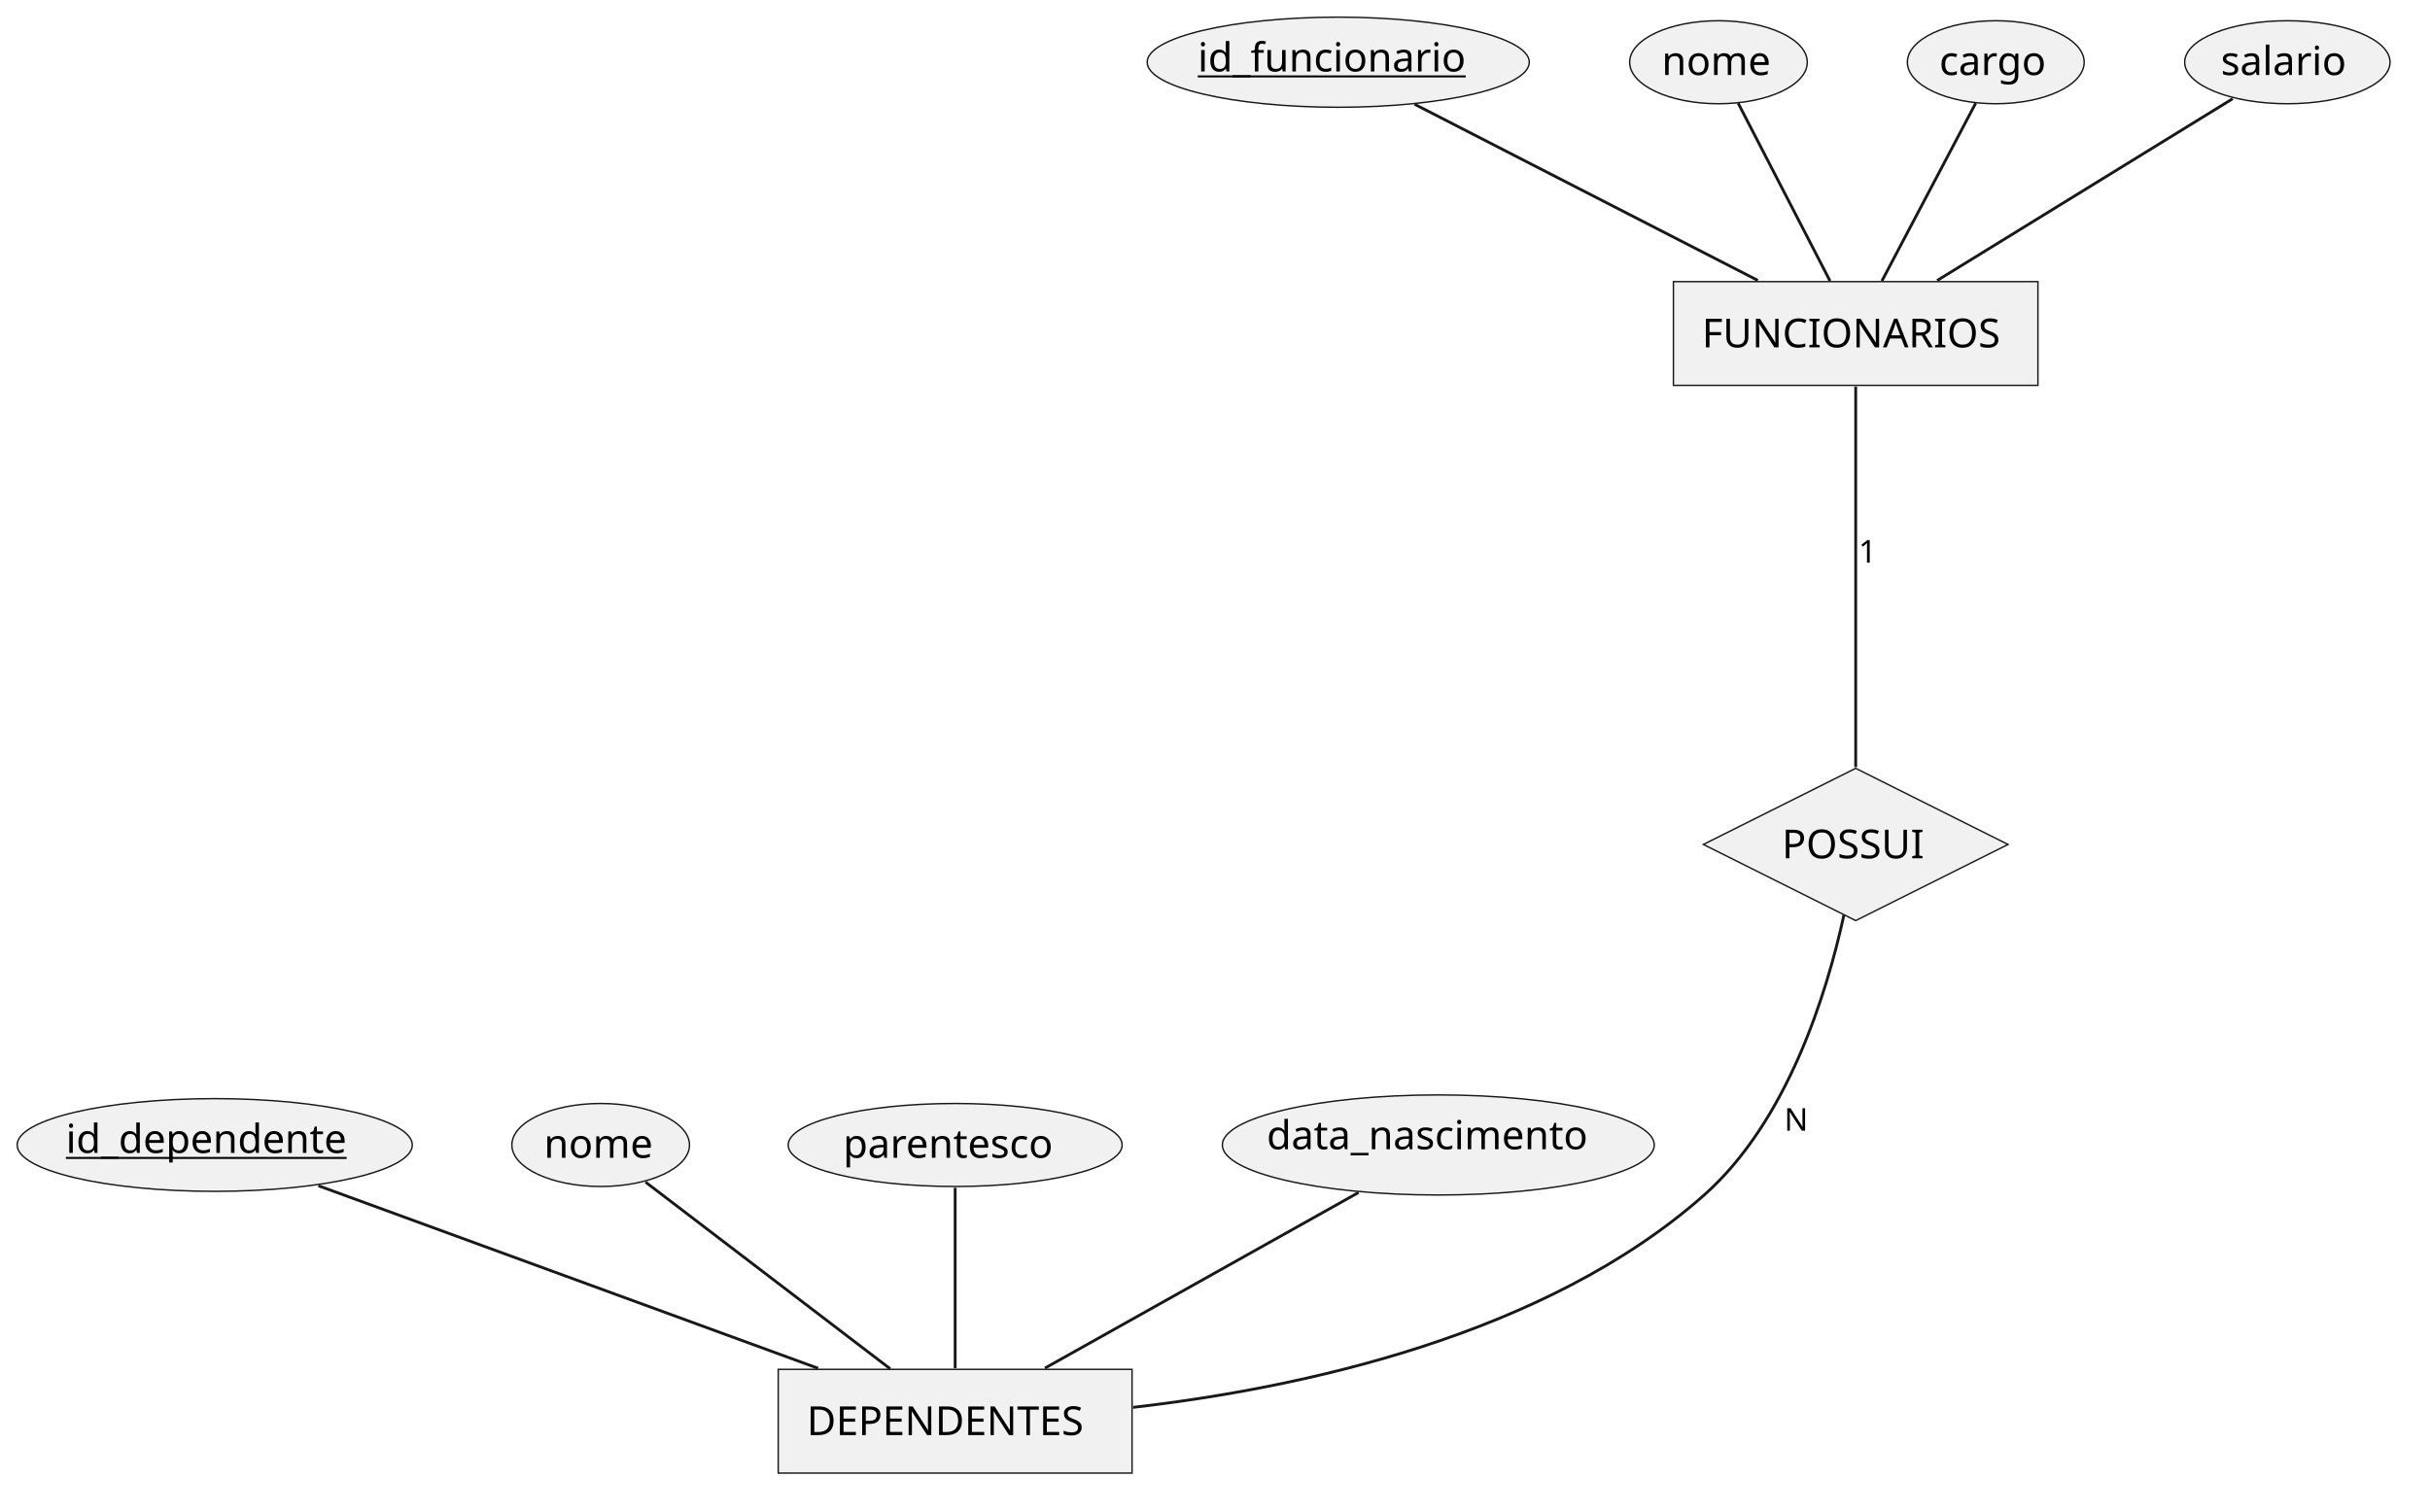
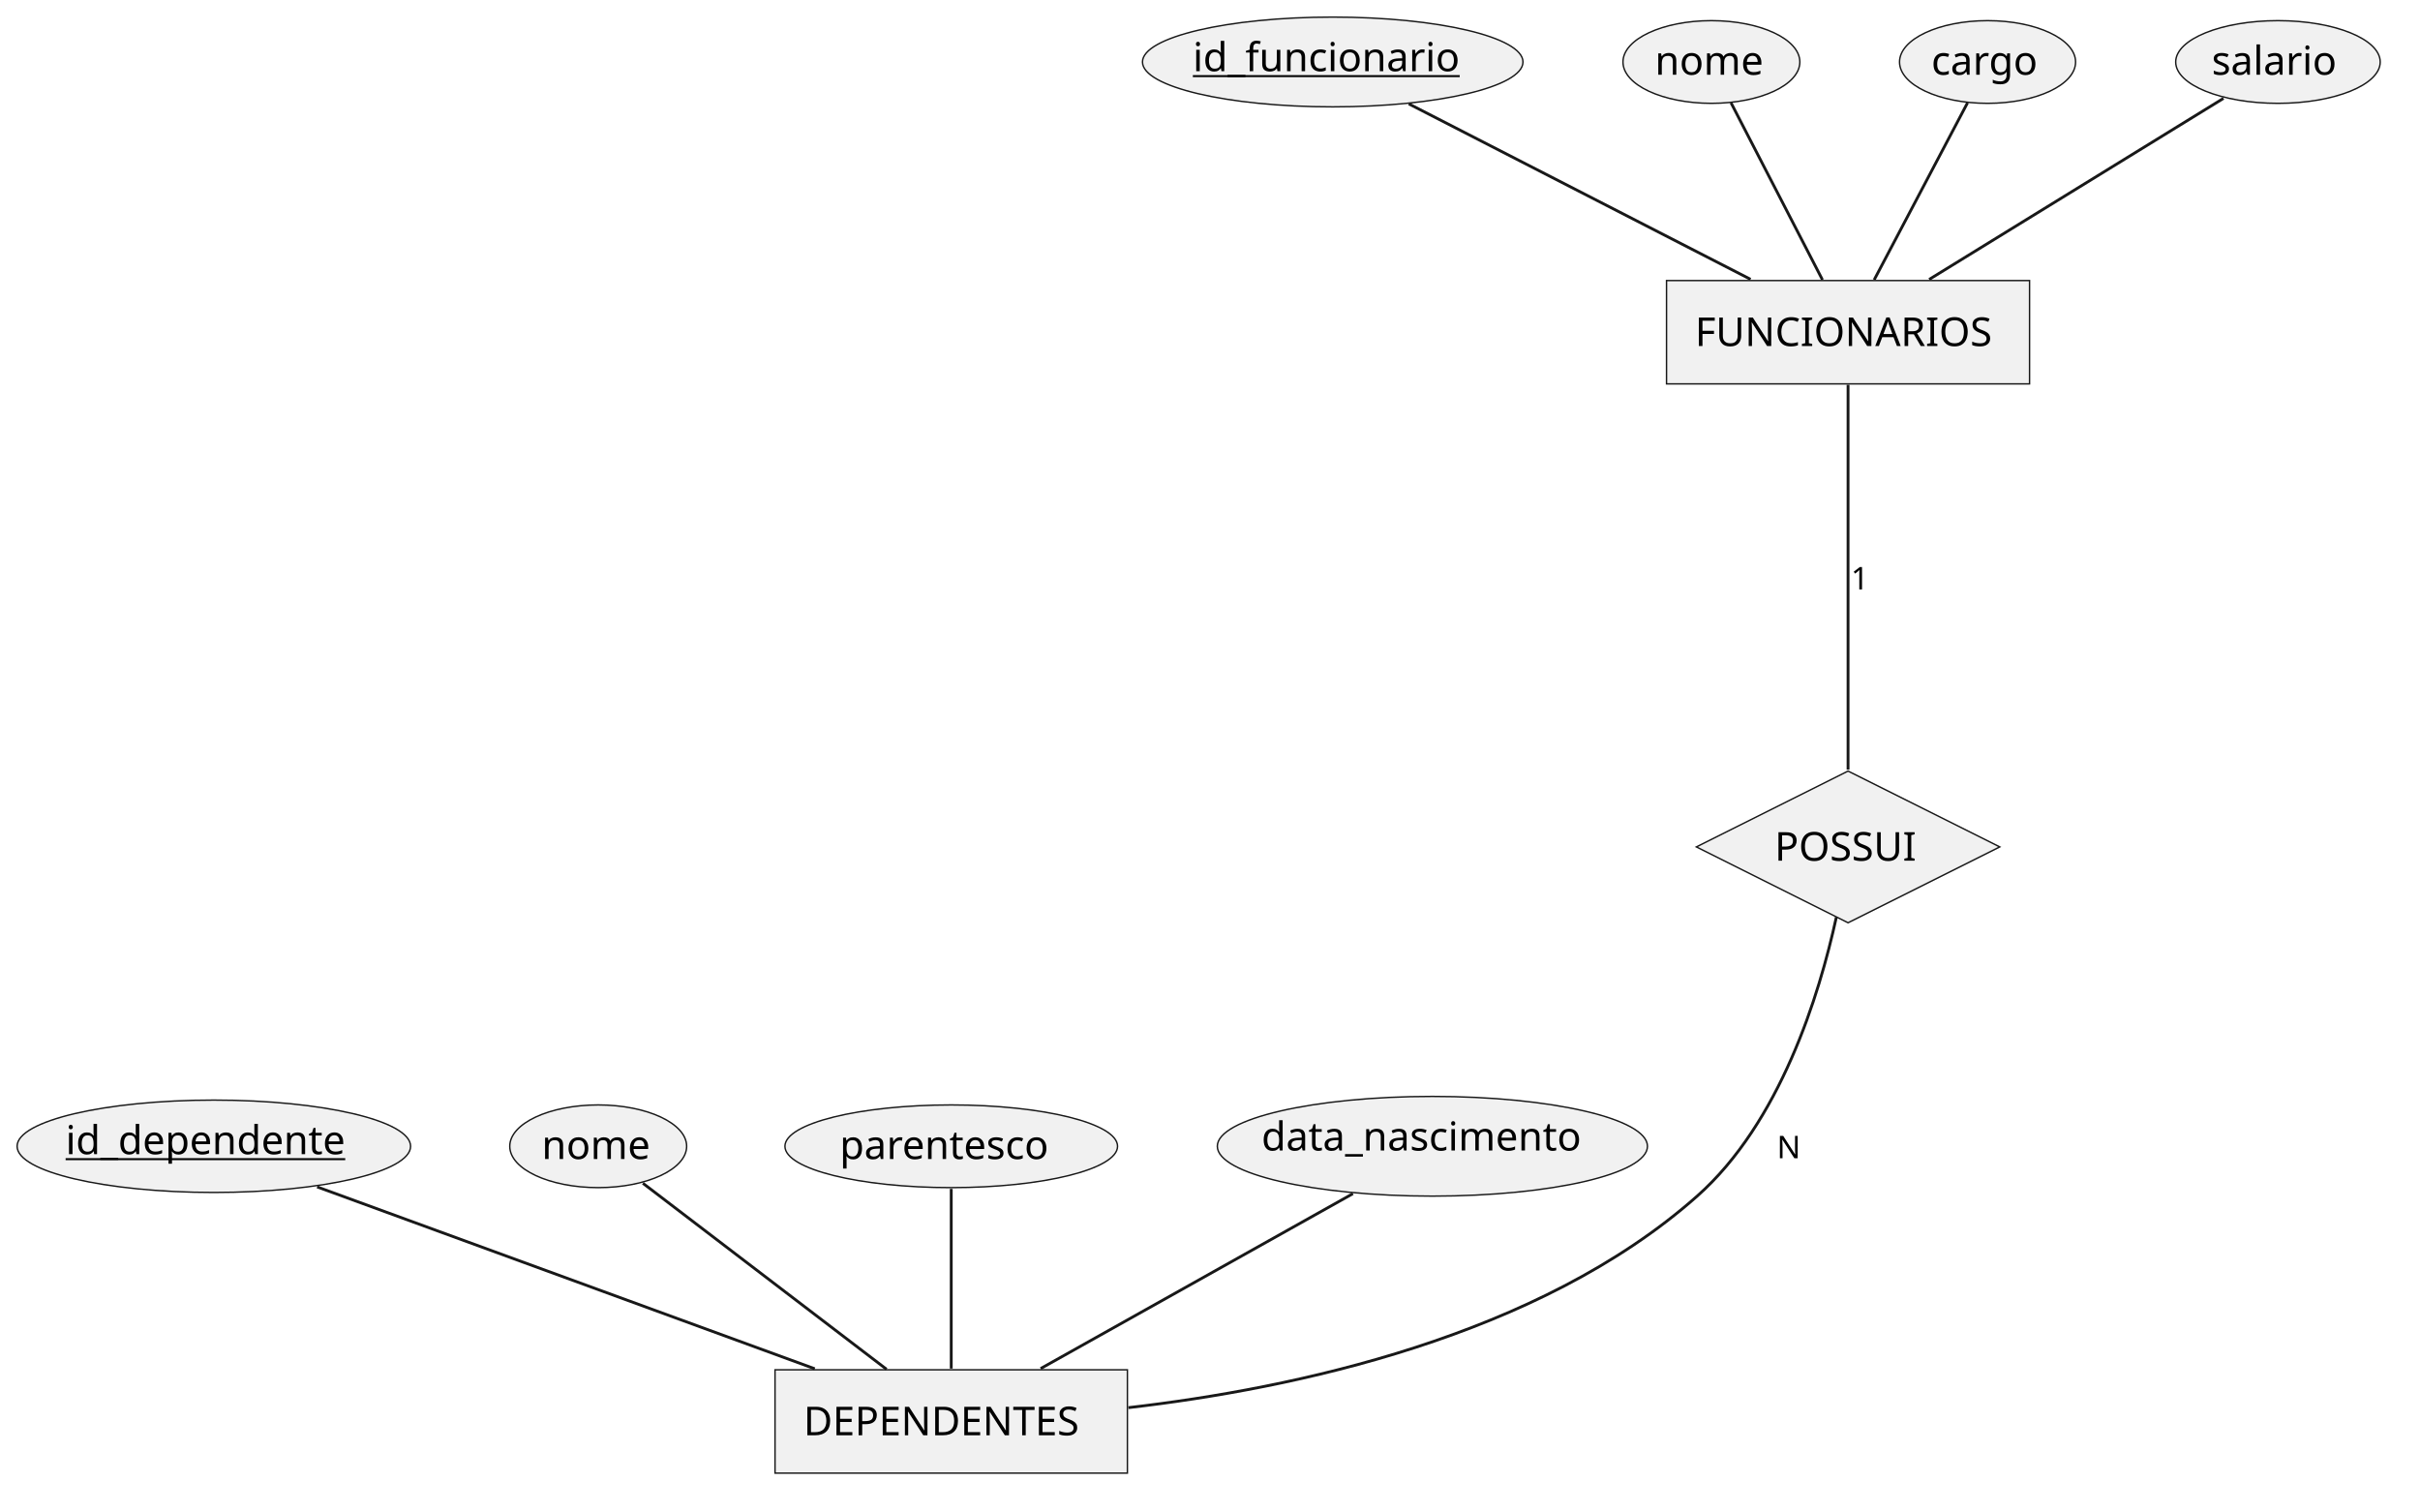
- <svg xmlns="http://www.w3.org/2000/svg" contentStyleType="text/css" data-diagram-type="CHEN_EER" height="529px" preserveAspectRatio="none" style="width:850px;height:529px;background:#FFFFFF;" version="1.1" viewBox="0 0 850 529" width="850px" zoomAndPan="magnify">
+ <svg xmlns="http://www.w3.org/2000/svg" contentStyleType="text/css" data-diagram-type="CHEN_EER" height="531px" preserveAspectRatio="none" style="width:850px;height:531px;background:#FFFFFF;" version="1.1" viewBox="0 0 850 531" width="850px" zoomAndPan="magnify">
  <defs />
  <g>
    <g>
      <rect fill="#F1F1F1" height="36.297" style="stroke:#181818;stroke-width:0.5;" width="127.509" x="585.35" y="98.54" />
      <text fill="#000000" font-family="sans-serif" font-size="14" lengthAdjust="spacing" textLength="107.509" x="595.35" y="121.535">FUNCIONARIOS</text>
    </g>
    <g>
      <ellipse cx="468.108" cy="21.766" fill="#F1F1F1" rx="66.828" ry="15.766" style="stroke:#181818;stroke-width:0.5;" />
      <text fill="#000000" font-family="sans-serif" font-size="14" lengthAdjust="spacing" text-decoration="underline" textLength="98.267" x="418.975" y="24.995">id_funcionario</text>
    </g>
    <g>
      <ellipse cx="601.115" cy="21.774" fill="#F1F1F1" rx="31.065" ry="14.524" style="stroke:#181818;stroke-width:0.5;" />
      <text fill="#000000" font-family="sans-serif" font-size="14" lengthAdjust="spacing" textLength="39.69" x="581.27" y="26.245">nome</text>
    </g>
    <g>
      <ellipse cx="698.11" cy="21.774" fill="#F1F1F1" rx="30.92" ry="14.524" style="stroke:#181818;stroke-width:0.5;" />
      <text fill="#000000" font-family="sans-serif" font-size="14" lengthAdjust="spacing" textLength="39.484" x="678.367" y="26.245">cargo</text>
    </g>
    <g>
      <ellipse cx="800.108" cy="21.774" fill="#F1F1F1" rx="35.918" ry="14.524" style="stroke:#181818;stroke-width:0.5;" />
      <text fill="#000000" font-family="sans-serif" font-size="14" lengthAdjust="spacing" textLength="46.553" x="776.831" y="26.245">salario</text>
    </g>
    <g>
-       <rect fill="#F1F1F1" height="36.297" style="stroke:#181818;stroke-width:0.5;" width="123.769" x="272.22" y="479.13" />
-       <text fill="#000000" font-family="sans-serif" font-size="14" lengthAdjust="spacing" textLength="103.769" x="282.22" y="502.125">DEPENDENTES</text>
+       <rect fill="#F1F1F1" height="36.297" style="stroke:#181818;stroke-width:0.5;" width="123.769" x="272.22" y="481.13" />
+       <text fill="#000000" font-family="sans-serif" font-size="14" lengthAdjust="spacing" textLength="103.769" x="282.22" y="504.125">DEPENDENTES</text>
    </g>
    <g>
-       <ellipse cx="75.109" cy="400.622" fill="#F1F1F1" rx="69.109" ry="16.222" style="stroke:#181818;stroke-width:0.5;" />
-       <text fill="#000000" font-family="sans-serif" font-size="14" lengthAdjust="spacing" text-decoration="underline" textLength="104.125" x="23.047" y="403.395">id_dependente</text>
+       <ellipse cx="75.109" cy="402.622" fill="#F1F1F1" rx="69.109" ry="16.222" style="stroke:#181818;stroke-width:0.5;" />
+       <text fill="#000000" font-family="sans-serif" font-size="14" lengthAdjust="spacing" text-decoration="underline" textLength="104.125" x="23.047" y="405.395">id_dependente</text>
    </g>
    <g>
-       <ellipse cx="210.115" cy="400.624" fill="#F1F1F1" rx="31.065" ry="14.524" style="stroke:#181818;stroke-width:0.5;" />
-       <text fill="#000000" font-family="sans-serif" font-size="14" lengthAdjust="spacing" textLength="39.69" x="190.27" y="405.095">nome</text>
+       <ellipse cx="210.115" cy="402.624" fill="#F1F1F1" rx="31.065" ry="14.524" style="stroke:#181818;stroke-width:0.5;" />
+       <text fill="#000000" font-family="sans-serif" font-size="14" lengthAdjust="spacing" textLength="39.69" x="190.27" y="407.095">nome</text>
    </g>
    <g>
-       <ellipse cx="334.114" cy="400.624" fill="#F1F1F1" rx="58.414" ry="14.524" style="stroke:#181818;stroke-width:0.5;" />
-       <text fill="#000000" font-family="sans-serif" font-size="14" lengthAdjust="spacing" textLength="78.367" x="294.93" y="405.095">parentesco</text>
+       <ellipse cx="334.114" cy="402.624" fill="#F1F1F1" rx="58.414" ry="14.524" style="stroke:#181818;stroke-width:0.5;" />
+       <text fill="#000000" font-family="sans-serif" font-size="14" lengthAdjust="spacing" textLength="78.367" x="294.93" y="407.095">parentesco</text>
    </g>
    <g>
-       <ellipse cx="503.114" cy="400.619" fill="#F1F1F1" rx="75.544" ry="17.509" style="stroke:#181818;stroke-width:0.5;" />
-       <text fill="#000000" font-family="sans-serif" font-size="14" lengthAdjust="spacing" textLength="120.046" x="443.091" y="402.105">data_nascimento</text>
+       <ellipse cx="503.114" cy="402.619" fill="#F1F1F1" rx="75.544" ry="17.509" style="stroke:#181818;stroke-width:0.5;" />
+       <text fill="#000000" font-family="sans-serif" font-size="14" lengthAdjust="spacing" textLength="120.046" x="443.091" y="404.105">data_nascimento</text>
    </g>
    <g>
-       <polygon fill="#F1F1F1" points="595.83,295.471,649.113,268.83,702.396,295.471,649.113,322.113" style="stroke:#181818;stroke-width:0.5;" />
-       <text fill="#000000" font-family="sans-serif" font-size="14" lengthAdjust="spacing" textLength="51.611" x="623.307" y="300.318">POSSUI</text>
+       <polygon fill="#F1F1F1" points="595.83,297.471,649.113,270.83,702.396,297.471,649.113,324.113" style="stroke:#181818;stroke-width:0.5;" />
+       <text fill="#000000" font-family="sans-serif" font-size="14" lengthAdjust="spacing" textLength="51.611" x="623.307" y="302.318">POSSUI</text>
    </g>
    <g class="link" data-entity-1="ent0003" data-entity-2="ent0002" data-link-type="association" data-source-line="3" id="lnk4">
      <path d="M494.82,36.48 C526.68,52.84 580,80.21 614.87,98.11" fill="none" id="FUNCIONARIOS/id_funcionario-FUNCIONARIOS" style="stroke:#181818;stroke-width:1;" />
    </g>
    <g class="link" data-entity-1="ent0005" data-entity-2="ent0002" data-link-type="association" data-source-line="4" id="lnk6">
      <path d="M607.99,36.08 C616.44,52.44 630.8,80.24 640.12,98.28" fill="none" id="FUNCIONARIOS/nome-FUNCIONARIOS" style="stroke:#181818;stroke-width:1;" />
    </g>
    <g class="link" data-entity-1="ent0007" data-entity-2="ent0002" data-link-type="association" data-source-line="5" id="lnk8">
      <path d="M691.09,36.08 C682.46,52.44 667.8,80.24 658.29,98.28" fill="none" id="FUNCIONARIOS/cargo-FUNCIONARIOS" style="stroke:#181818;stroke-width:1;" />
    </g>
    <g class="link" data-entity-1="ent0009" data-entity-2="ent0002" data-link-type="association" data-source-line="6" id="lnk10">
      <path d="M780.98,34.54 C754.88,50.6 707.87,79.53 677.6,98.15" fill="none" id="FUNCIONARIOS/salario-FUNCIONARIOS" style="stroke:#181818;stroke-width:1;" />
    </g>
    <g class="link" data-entity-1="ent0012" data-entity-2="ent0011" data-link-type="association" data-source-line="10" id="lnk13">
-       <path d="M111.39,414.89 C157.06,431.57 235.62,460.29 286.18,478.77" fill="none" id="DEPENDENTES/id_dependente-DEPENDENTES" style="stroke:#181818;stroke-width:1;" />
+       <path d="M111.39,416.89 C157.06,433.57 235.62,462.29 286.18,480.77" fill="none" id="DEPENDENTES/id_dependente-DEPENDENTES" style="stroke:#181818;stroke-width:1;" />
    </g>
    <g class="link" data-entity-1="ent0014" data-entity-2="ent0011" data-link-type="association" data-source-line="11" id="lnk15">
-       <path d="M225.81,413.61 C247.45,430.13 286.56,459.99 311.39,478.94" fill="none" id="DEPENDENTES/nome-DEPENDENTES" style="stroke:#181818;stroke-width:1;" />
+       <path d="M225.81,415.61 C247.45,432.13 286.56,461.99 311.39,480.94" fill="none" id="DEPENDENTES/nome-DEPENDENTES" style="stroke:#181818;stroke-width:1;" />
    </g>
    <g class="link" data-entity-1="ent0016" data-entity-2="ent0011" data-link-type="association" data-source-line="12" id="lnk17">
-       <path d="M334.11,415.59 C334.11,432.36 334.11,460.48 334.11,478.71" fill="none" id="DEPENDENTES/parentesco-DEPENDENTES" style="stroke:#181818;stroke-width:1;" />
+       <path d="M334.11,417.59 C334.11,434.36 334.11,462.48 334.11,480.71" fill="none" id="DEPENDENTES/parentesco-DEPENDENTES" style="stroke:#181818;stroke-width:1;" />
    </g>
    <g class="link" data-entity-1="ent0018" data-entity-2="ent0011" data-link-type="association" data-source-line="13" id="lnk19">
-       <path d="M475.2,417.26 C445.01,434.16 396.99,461.06 365.51,478.7" fill="none" id="DEPENDENTES/data_nascimento-DEPENDENTES" style="stroke:#181818;stroke-width:1;" />
+       <path d="M475.2,419.26 C445.01,436.16 396.99,463.06 365.51,480.7" fill="none" id="DEPENDENTES/data_nascimento-DEPENDENTES" style="stroke:#181818;stroke-width:1;" />
    </g>
    <g class="link" data-entity-1="ent0002" data-entity-2="ent0020" data-link-type="association" data-source-line="19" id="lnk21">
-       <path d="M649.11,135.28 C649.11,166.55 649.11,231.92 649.11,268.42" fill="none" id="FUNCIONARIOS-POSSUI" style="stroke:#181818;stroke-width:1;" />
-       <text fill="#000000" font-family="sans-serif" font-size="11" lengthAdjust="spacing" textLength="0" x="650.11" y="196.83">1</text>
+       <path d="M649.11,135.15 C649.11,166.7 649.11,233.32 649.11,270.32" fill="none" id="FUNCIONARIOS-POSSUI" style="stroke:#181818;stroke-width:1;" />
+       <text fill="#000000" font-family="sans-serif" font-size="11" lengthAdjust="spacing" textLength="6.998" x="650.11" y="207.04">1</text>
    </g>
    <g class="link" data-entity-1="ent0020" data-entity-2="ent0011" data-link-type="association" data-source-line="20" id="lnk22">
-       <path d="M645,320.13 C639.02,347.57 625.25,392.32 596.11,418.13 C540.32,467.55 454.42,485.74 396.32,492.43" fill="none" id="POSSUI-DEPENDENTES" style="stroke:#181818;stroke-width:1;" />
-       <text fill="#000000" font-family="sans-serif" font-size="11" lengthAdjust="spacing" textLength="0" x="624.11" y="395.62">N</text>
+       <path d="M645,322.13 C639.02,349.57 625.25,394.32 596.11,420.13 C540.32,469.55 454.42,487.74 396.32,494.43" fill="none" id="POSSUI-DEPENDENTES" style="stroke:#181818;stroke-width:1;" />
+       <text fill="#000000" font-family="sans-serif" font-size="11" lengthAdjust="spacing" textLength="8.229" x="624.11" y="406.83">N</text>
    </g>
  </g>
</svg>
